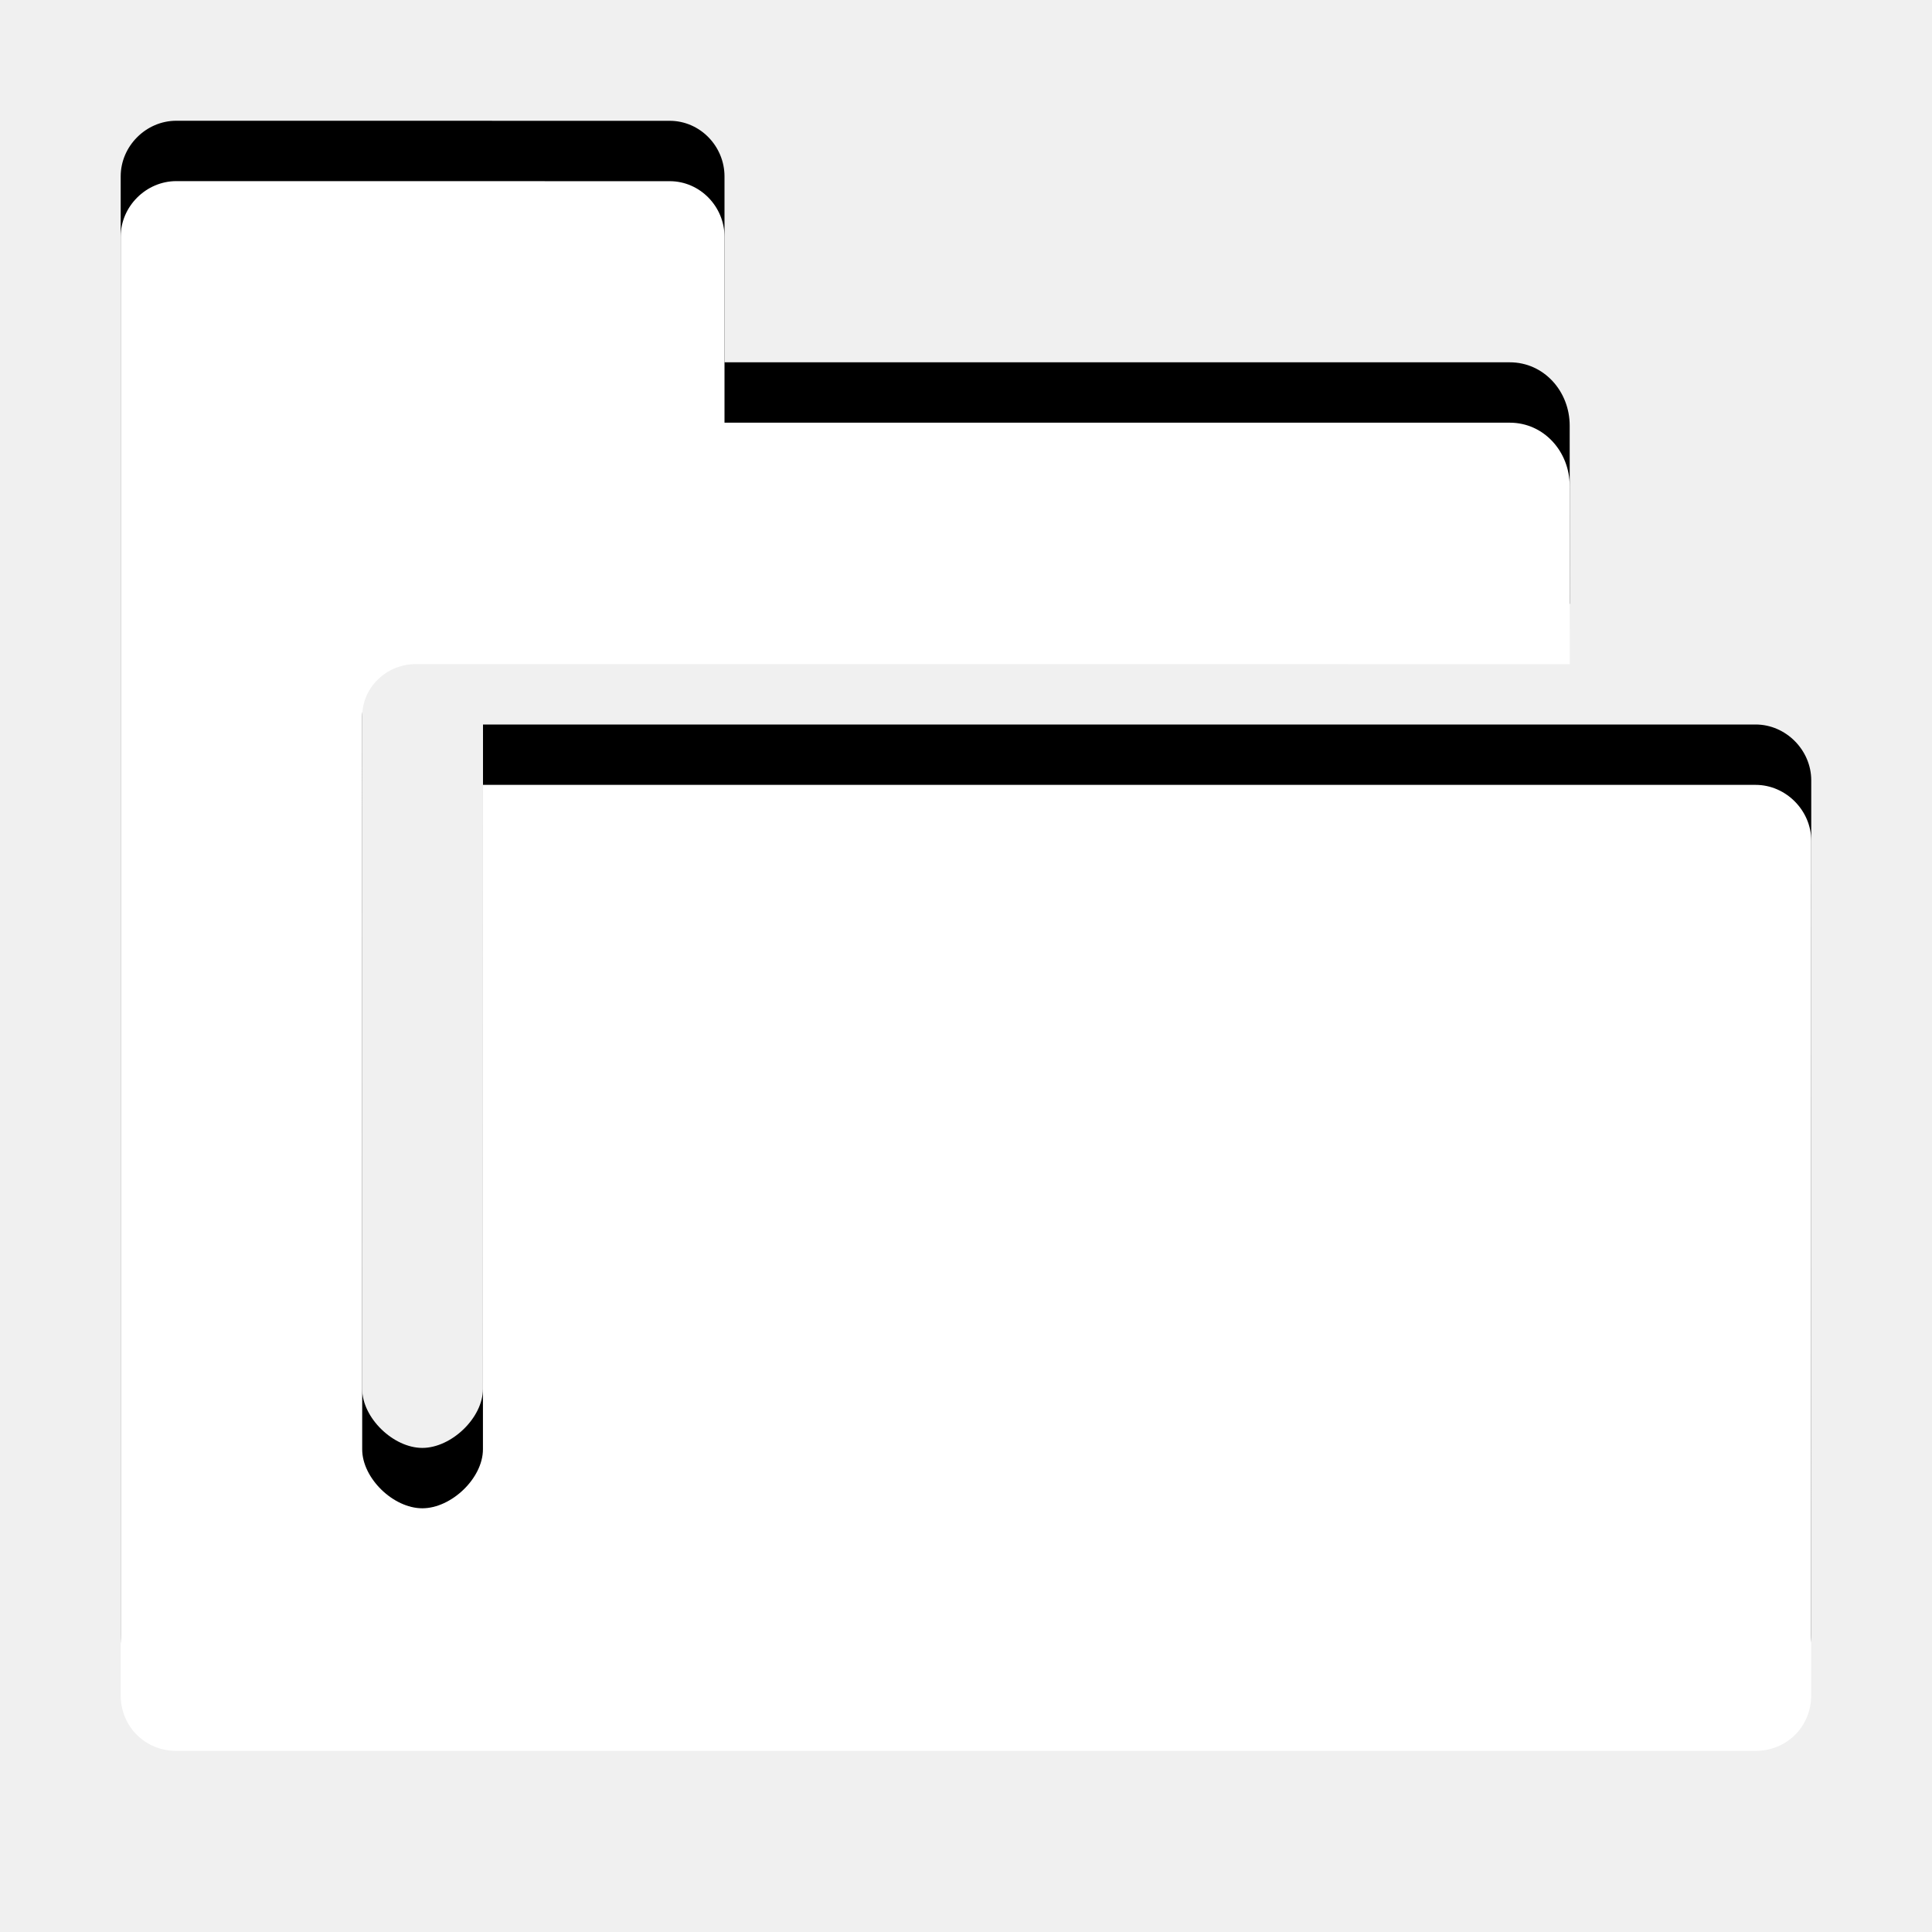
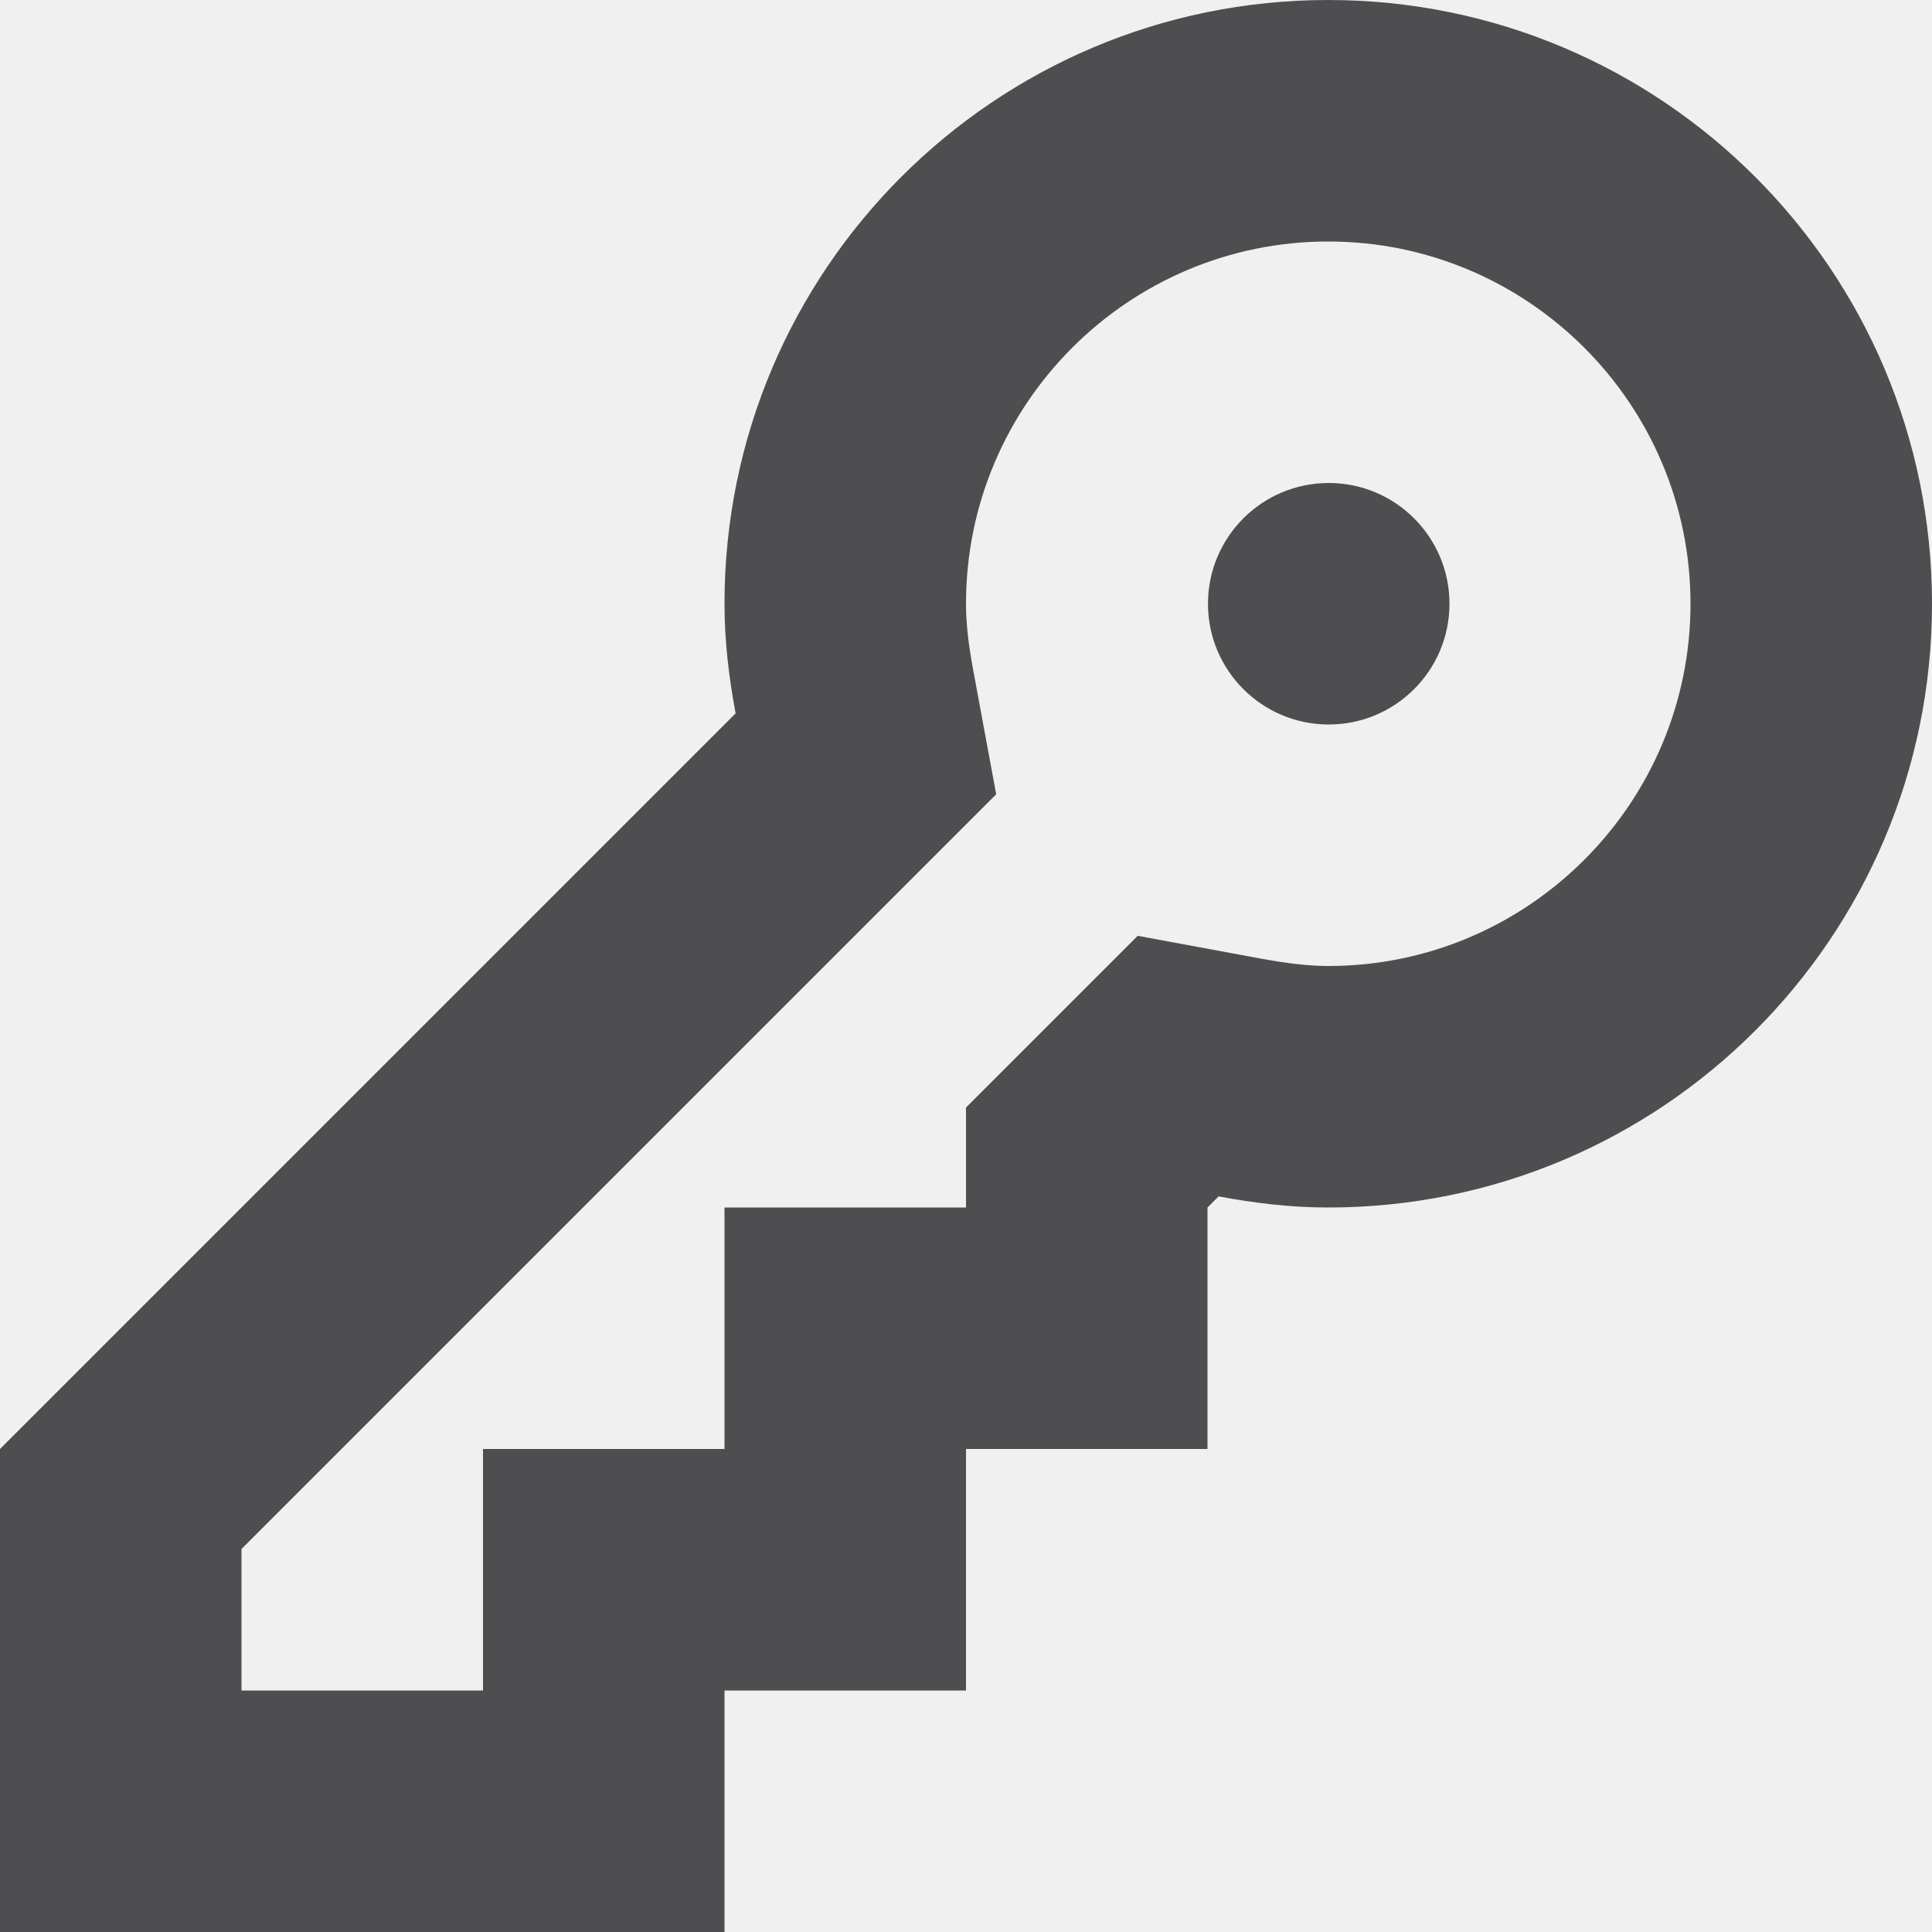
- <svg xmlns="http://www.w3.org/2000/svg" height="32" width="32" version="1.1">
-   <g transform="translate(573.14 110.3)" fill-rule="evenodd">
-     <path d="m-570.22-108.3c-0.501 0-0.921 0.42-0.921 0.921v24.158c0 0.517 0.403 0.921 0.921 0.921h26.158c0.518 0 0.921-0.403 0.921-0.921l0.001-14.154c0-0.501-0.42-0.925-0.921-0.925h-21.079l-0.001 11.005c0 0.48-0.524 0.977-1.004 0.977-0.48 0-0.996-0.497-0.996-0.977l0.001-12.143c0-0.48 0.405-0.862 0.885-0.862h4.594l14.521 0.001-0.001-2.952c0-0.567-0.426-1.048-0.992-1.048h-13.007v-3.079c0-0.501-0.406-0.921-0.907-0.921z" />
-     <path d="m-570.22-107.3c-0.501 0-0.921 0.42-0.921 0.921v24.158c0 0.517 0.403 0.921 0.921 0.921h26.158c0.518 0 0.921-0.403 0.921-0.921l0.001-14.154c0-0.501-0.42-0.925-0.921-0.925h-21.079l-0.001 11.005c0 0.48-0.524 0.977-1.004 0.977-0.48 0-0.996-0.497-0.996-0.977l0.001-12.143c0-0.48 0.405-0.862 0.885-0.862h4.594l14.521 0.001-0.001-2.952c0-0.567-0.426-1.048-0.992-1.048h-13.007v-3.079c0-0.501-0.406-0.921-0.907-0.921z" fill="#fff" />
+ <svg xmlns="http://www.w3.org/2000/svg" height="32px" style="enable-background:new 0 0 32 32;" version="1.1" viewBox="0 0 32 32" width="32px" xml:space="preserve">
+   <g id="Layer_1" />
+   <g id="key_x5F_stroke">
+     <g>
+       <path d="M22,4c3.309,0,6,2.691,6,6s-2.691,6-6,6c-0.312,0-0.656-0.039-1.086-0.117l-2.07-0.383    l-1.488,1.488l-0.184,0.184L16,18.344V20h-4v4H8v4H4v-2.344l11.012-11.012l1.488-1.488l-0.383-2.07C16.037,10.656,16,10.312,16,10    C16,6.691,18.691,4,22,4 M22,0c-5.523,0-10,4.477-10,10c0,0.625,0.074,1.227,0.184,1.816L0,24v8h12v-4h4v-4h4v-4l0.184-0.184    C20.773,19.926,21.375,20,22,20c5.523,0,10-4.477,10-10S27.523,0,22,0L22,0z" style="fill:#4E4E50;" />
+       <circle cx="22.008" cy="10" r="2" style="fill:#4E4E50;" />
+     </g>
  </g>
</svg>
